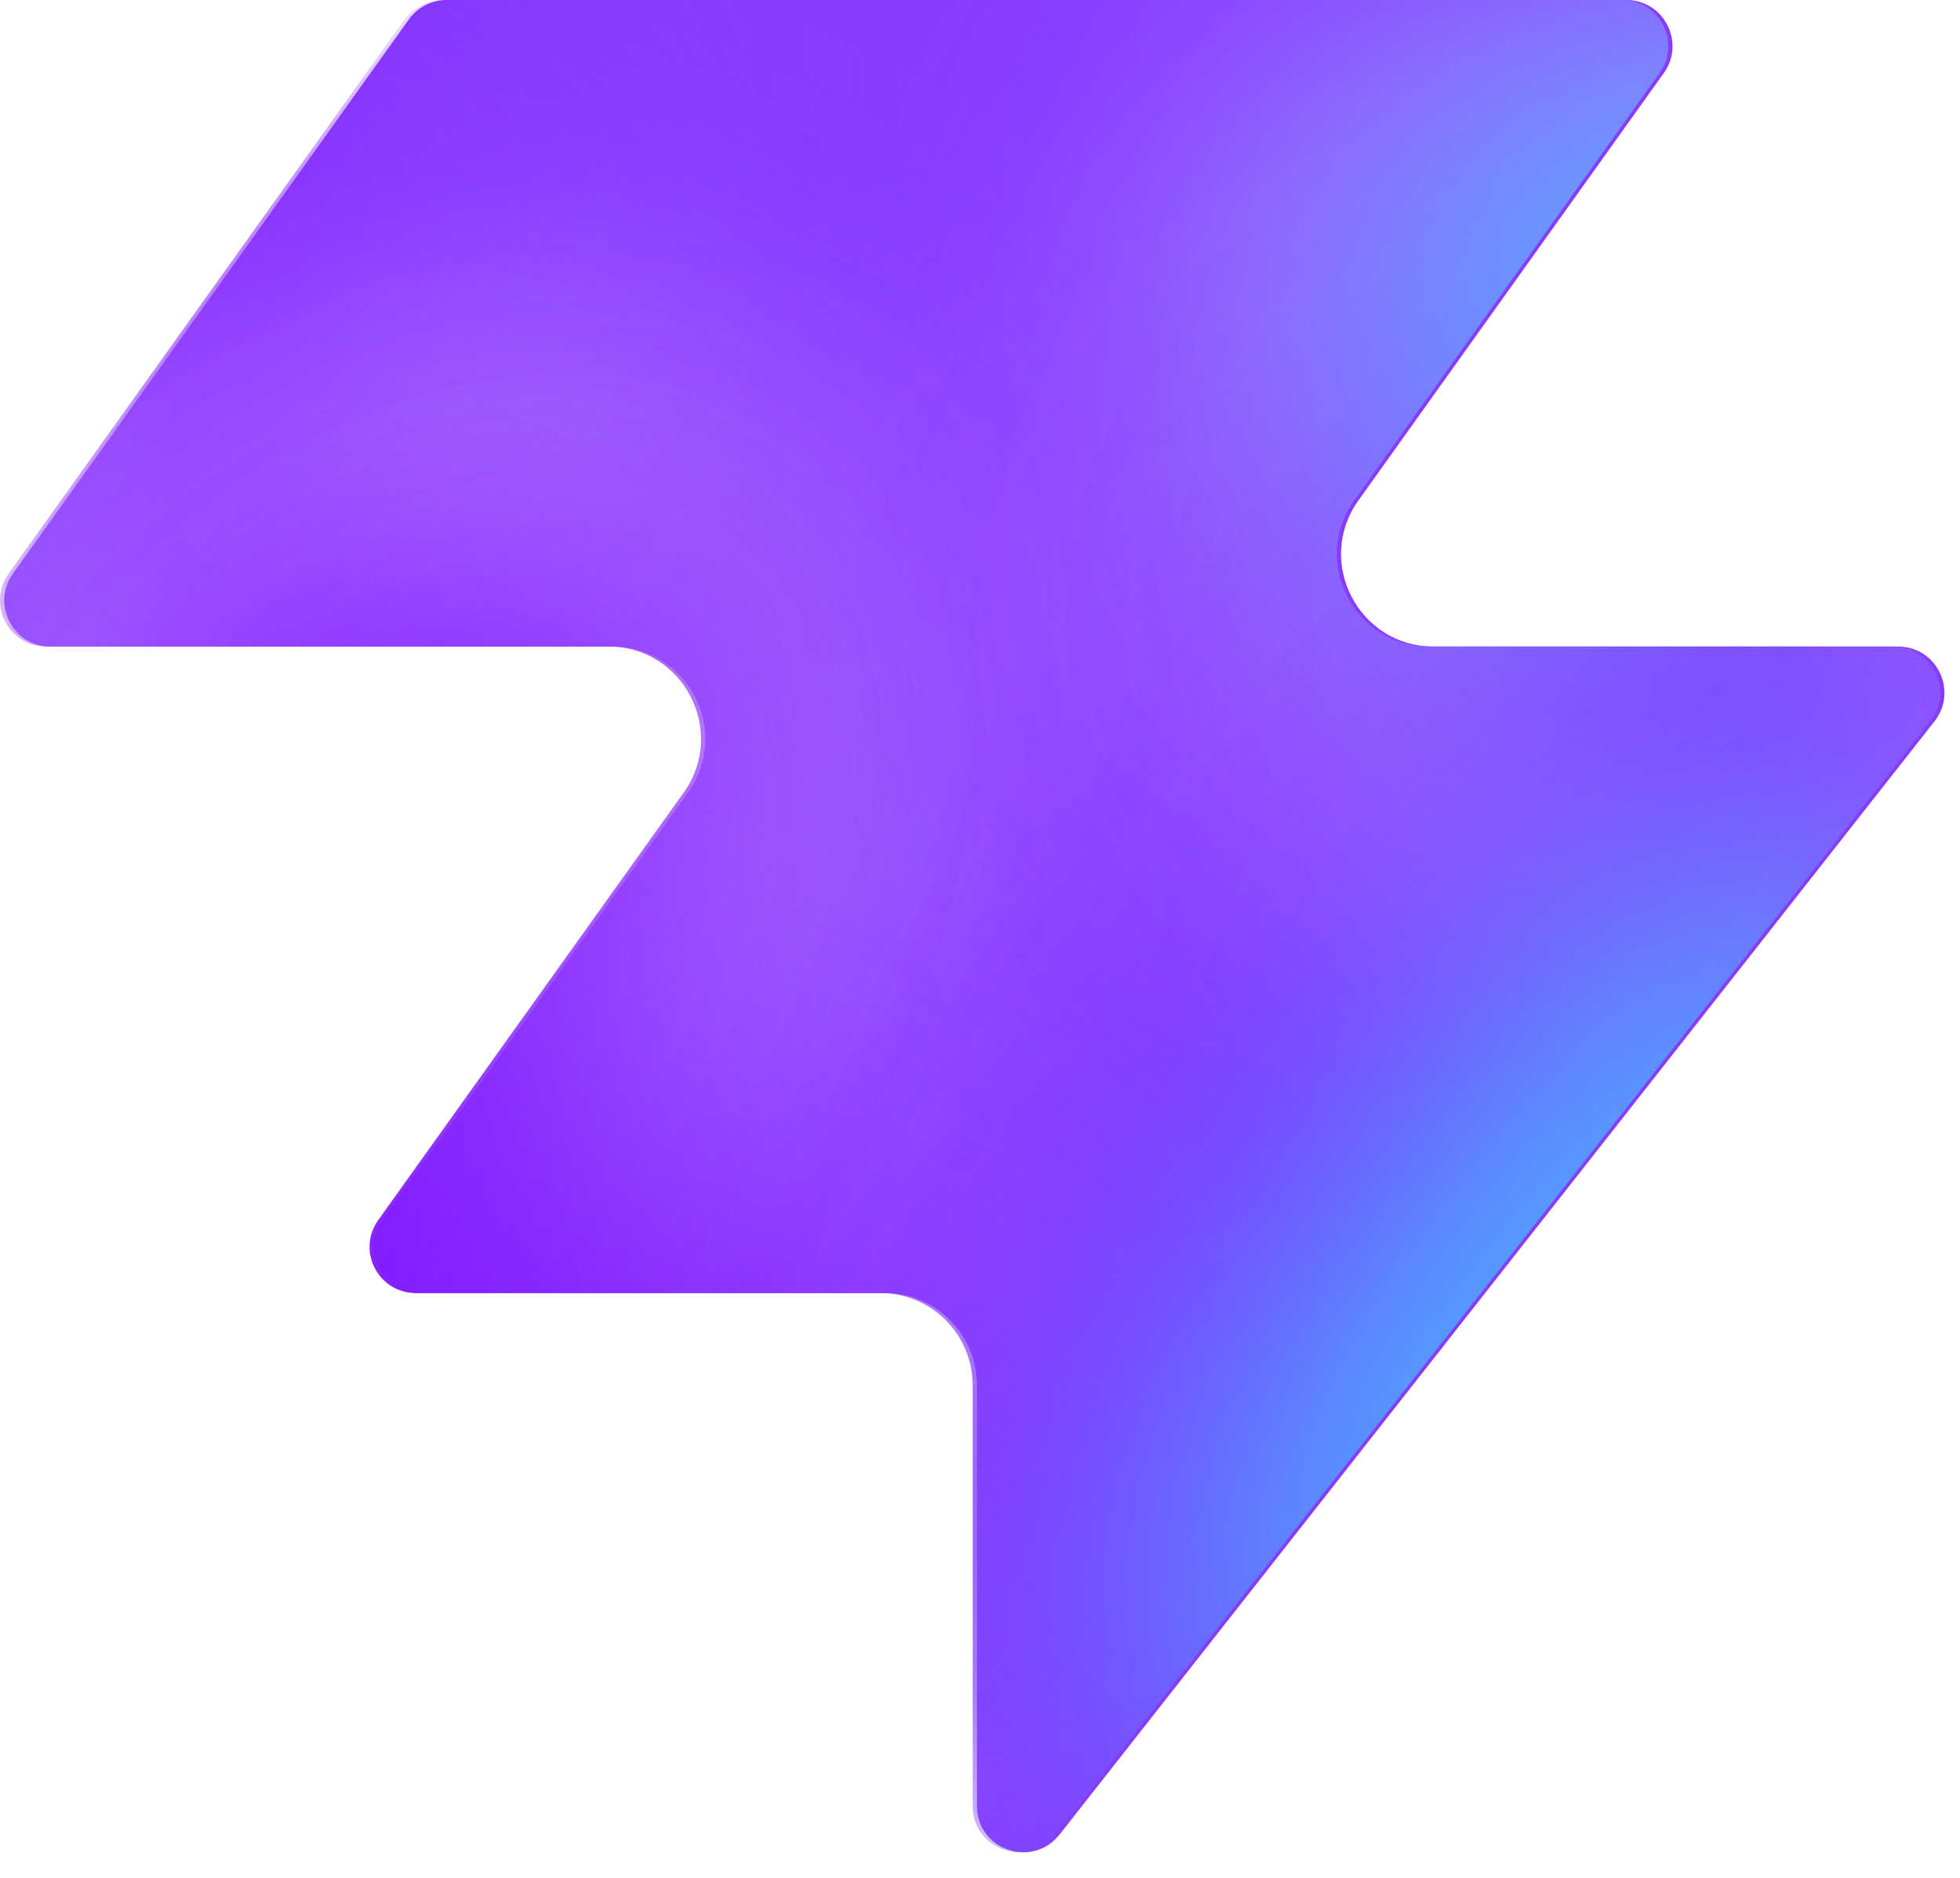
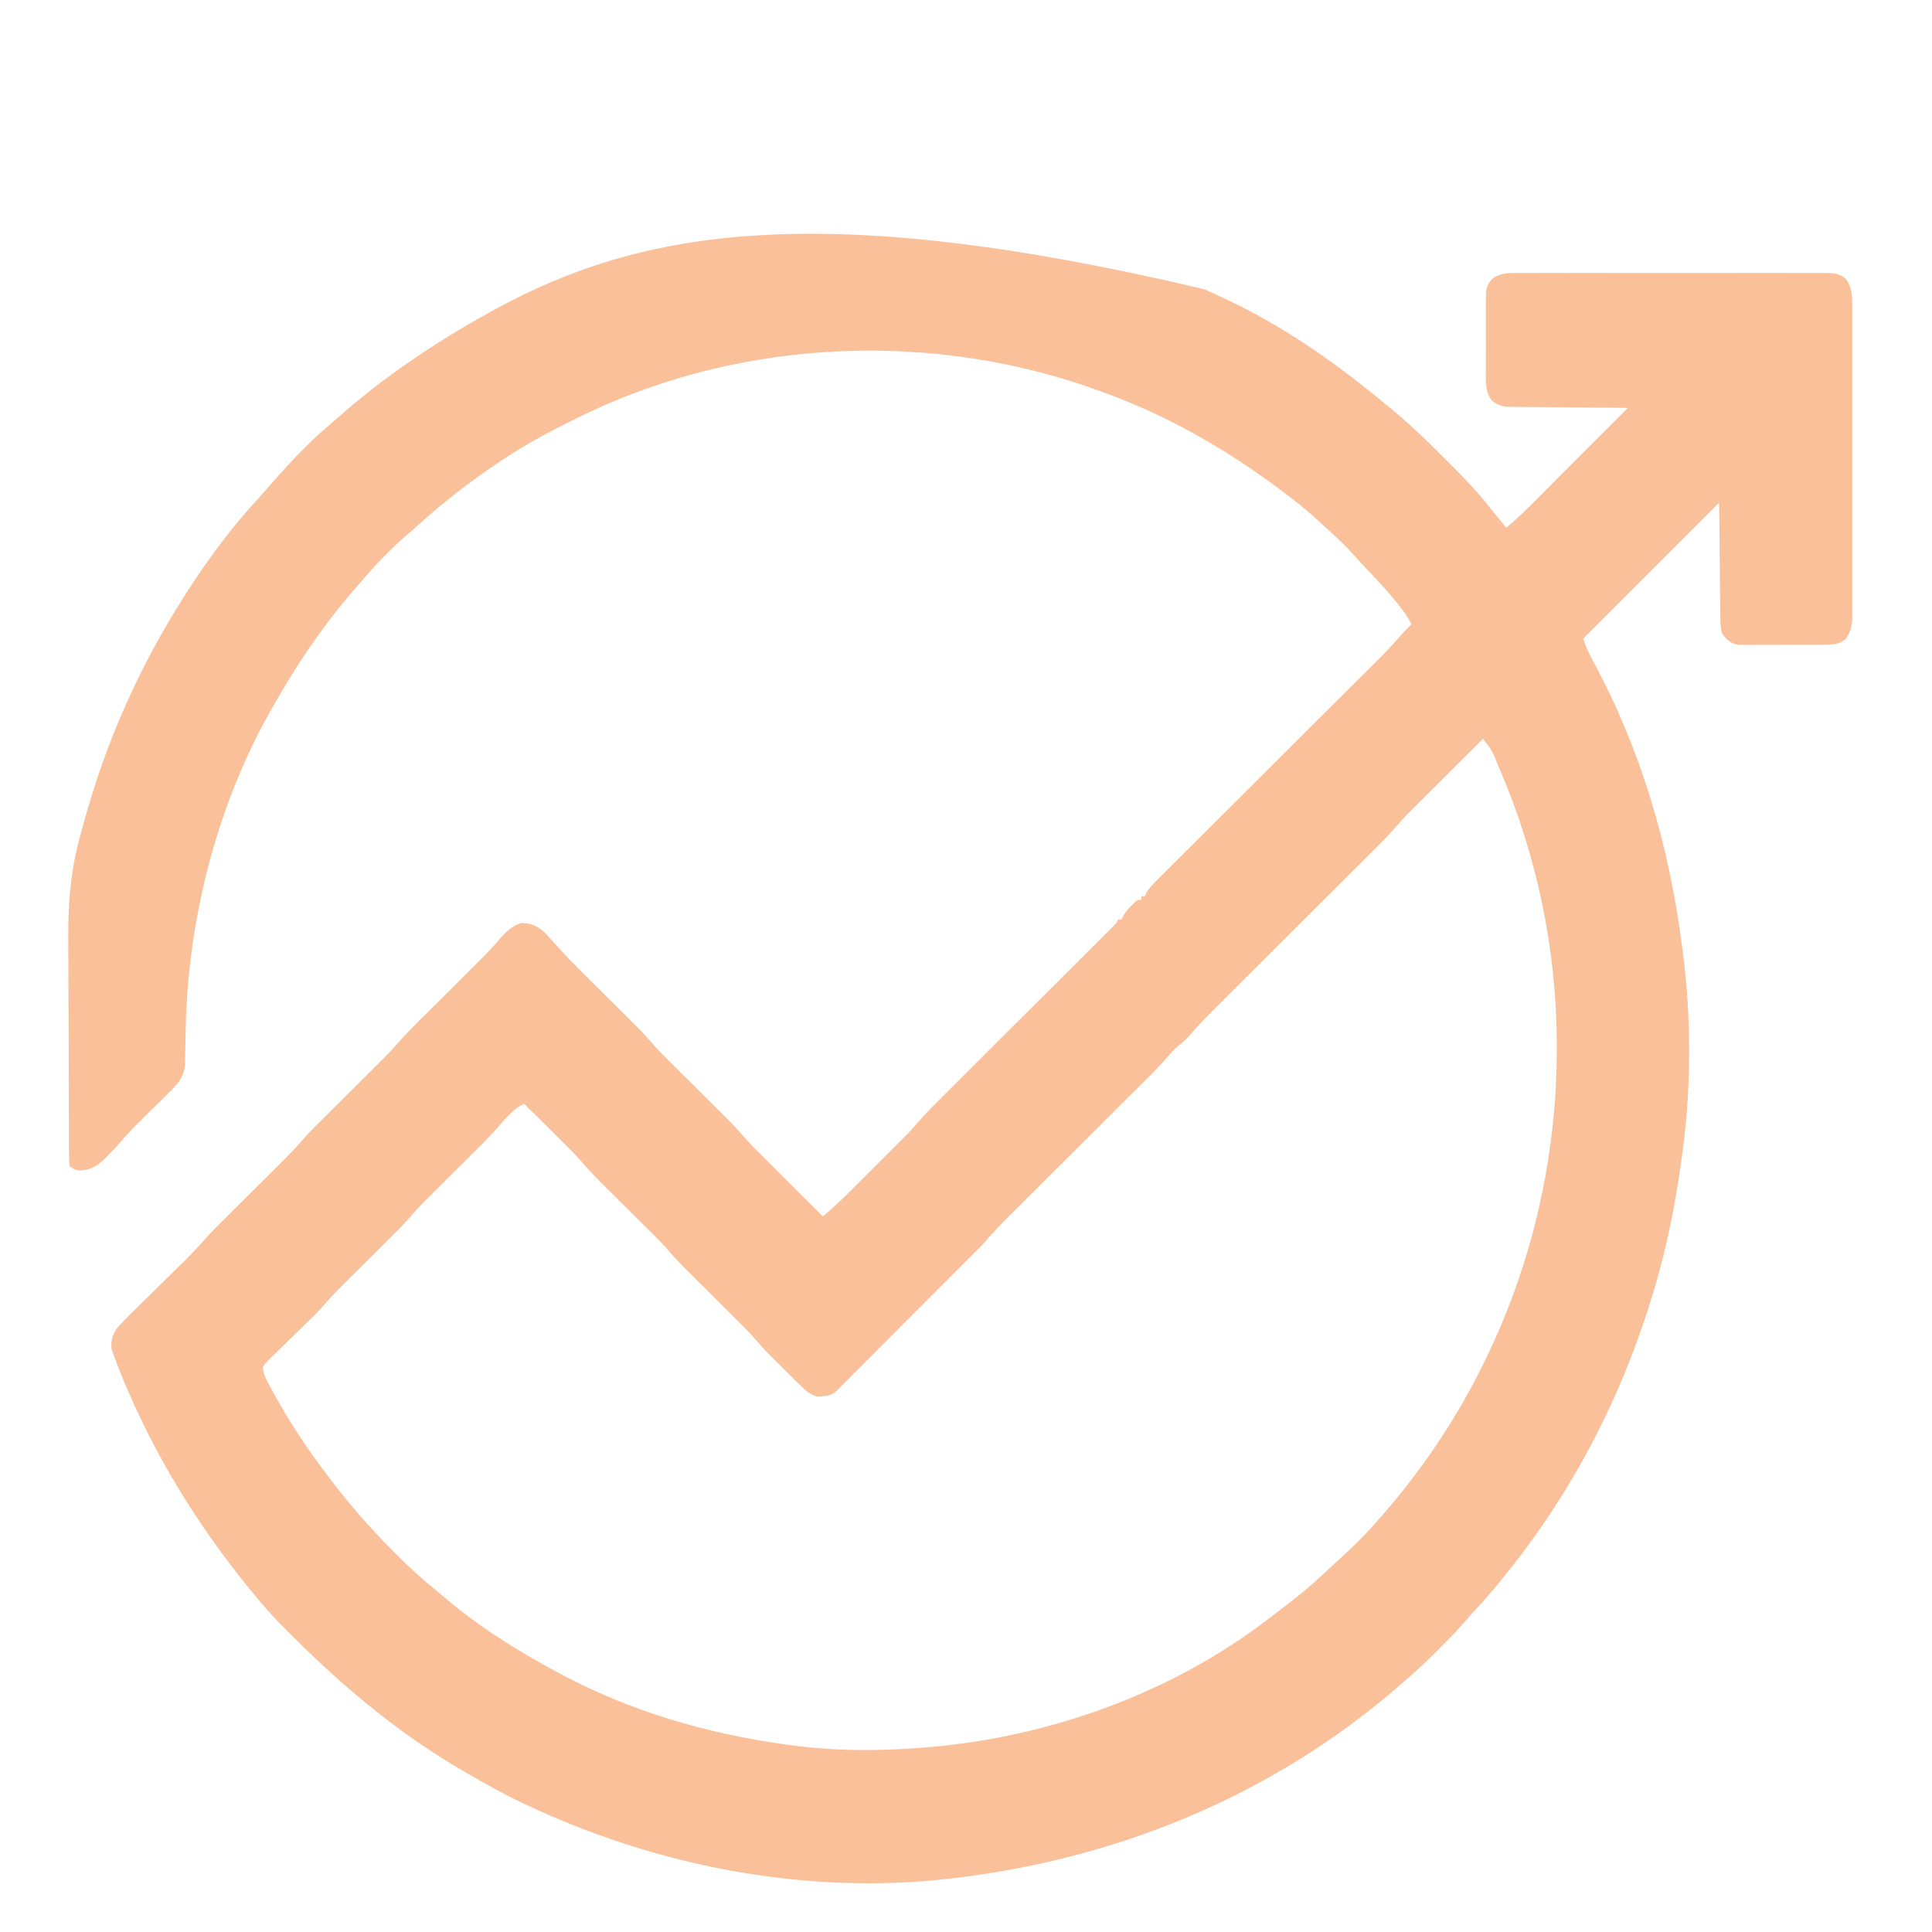
- <svg xmlns="http://www.w3.org/2000/svg" width="48" height="46" fill="none" viewBox="0 0 48 46">
-   <path fill="#863bff" d="M25.946 44.938c-.664.845-2.021.375-2.021-.698V33.937a2.26 2.26 0 0 0-2.262-2.262H10.287c-.92 0-1.456-1.04-.92-1.788l7.48-10.471c1.07-1.497 0-3.578-1.842-3.578H1.237c-.92 0-1.456-1.04-.92-1.788L10.013.474c.214-.297.556-.474.92-.474h28.894c.92 0 1.456 1.04.92 1.788l-7.48 10.471c-1.07 1.498 0 3.579 1.842 3.579h11.377c.943 0 1.473 1.088.89 1.83L25.947 44.94z" style="fill:#863bff;fill:color(display-p3 .525 .23 1);fill-opacity:1" />
-   <mask id="a" width="48" height="46" x="0" y="0" maskUnits="userSpaceOnUse" style="mask-type:alpha">
-     <path fill="#000" d="M25.842 44.938c-.664.844-2.021.375-2.021-.698V33.937a2.26 2.26 0 0 0-2.262-2.262H10.183c-.92 0-1.456-1.04-.92-1.788l7.48-10.471c1.07-1.498 0-3.579-1.842-3.579H1.133c-.92 0-1.456-1.04-.92-1.787L9.91.473c.214-.297.556-.474.92-.474h28.894c.92 0 1.456 1.04.92 1.788l-7.48 10.471c-1.07 1.498 0 3.578 1.842 3.578h11.377c.943 0 1.473 1.088.89 1.832L25.843 44.94z" style="fill:#000;fill-opacity:1" />
-   </mask>
-   <g mask="url(#a)">
-     <g filter="url(#b)">
-       <ellipse cx="5.508" cy="14.704" fill="#ede6ff" rx="5.508" ry="14.704" style="fill:#ede6ff;fill:color(display-p3 .927 .903 1);fill-opacity:1" transform="matrix(.00324 1 1 -.00324 -4.47 31.516)" />
-     </g>
-     <g filter="url(#c)">
-       <ellipse cx="10.399" cy="29.851" fill="#ede6ff" rx="10.399" ry="29.851" style="fill:#ede6ff;fill:color(display-p3 .927 .903 1);fill-opacity:1" transform="matrix(.00324 1 1 -.00324 -39.328 7.883)" />
-     </g>
-     <g filter="url(#d)">
-       <ellipse cx="5.508" cy="30.487" fill="#7e14ff" rx="5.508" ry="30.487" style="fill:#7e14ff;fill:color(display-p3 .492 .077 1);fill-opacity:1" transform="rotate(89.814 -25.913 -14.639)scale(1 -1)" />
-     </g>
-     <g filter="url(#e)">
-       <ellipse cx="5.508" cy="30.599" fill="#7e14ff" rx="5.508" ry="30.599" style="fill:#7e14ff;fill:color(display-p3 .492 .077 1);fill-opacity:1" transform="rotate(89.814 -32.644 -3.334)scale(1 -1)" />
-     </g>
-     <g filter="url(#f)">
-       <ellipse cx="5.508" cy="30.599" fill="#7e14ff" rx="5.508" ry="30.599" style="fill:#7e14ff;fill:color(display-p3 .492 .077 1);fill-opacity:1" transform="matrix(.00324 1 1 -.00324 -34.34 30.47)" />
-     </g>
-     <g filter="url(#g)">
-       <ellipse cx="14.072" cy="22.078" fill="#ede6ff" rx="14.072" ry="22.078" style="fill:#ede6ff;fill:color(display-p3 .927 .903 1);fill-opacity:1" transform="rotate(93.35 24.506 48.493)scale(-1 1)" />
-     </g>
-     <g filter="url(#h)">
-       <ellipse cx="3.47" cy="21.501" fill="#7e14ff" rx="3.47" ry="21.501" style="fill:#7e14ff;fill:color(display-p3 .492 .077 1);fill-opacity:1" transform="rotate(89.009 28.708 47.59)scale(-1 1)" />
-     </g>
-     <g filter="url(#i)">
-       <ellipse cx="3.47" cy="21.501" fill="#7e14ff" rx="3.47" ry="21.501" style="fill:#7e14ff;fill:color(display-p3 .492 .077 1);fill-opacity:1" transform="rotate(89.009 28.708 47.59)scale(-1 1)" />
-     </g>
-     <g filter="url(#j)">
-       <ellipse cx=".387" cy="8.972" fill="#7e14ff" rx="4.407" ry="29.108" style="fill:#7e14ff;fill:color(display-p3 .492 .077 1);fill-opacity:1" transform="rotate(39.51 .387 8.972)" />
-     </g>
-     <g filter="url(#k)">
-       <ellipse cx="47.523" cy="-6.092" fill="#7e14ff" rx="4.407" ry="29.108" style="fill:#7e14ff;fill:color(display-p3 .492 .077 1);fill-opacity:1" transform="rotate(37.892 47.523 -6.092)" />
-     </g>
-     <g filter="url(#l)">
-       <ellipse cx="41.412" cy="6.333" fill="#47bfff" rx="5.971" ry="9.665" style="fill:#47bfff;fill:color(display-p3 .28 .748 1);fill-opacity:1" transform="rotate(37.892 41.412 6.333)" />
-     </g>
-     <g filter="url(#m)">
-       <ellipse cx="-1.879" cy="38.332" fill="#7e14ff" rx="4.407" ry="29.108" style="fill:#7e14ff;fill:color(display-p3 .492 .077 1);fill-opacity:1" transform="rotate(37.892 -1.88 38.332)" />
-     </g>
-     <g filter="url(#n)">
-       <ellipse cx="-1.879" cy="38.332" fill="#7e14ff" rx="4.407" ry="29.108" style="fill:#7e14ff;fill:color(display-p3 .492 .077 1);fill-opacity:1" transform="rotate(37.892 -1.88 38.332)" />
-     </g>
-     <g filter="url(#o)">
-       <ellipse cx="35.651" cy="29.907" fill="#7e14ff" rx="4.407" ry="29.108" style="fill:#7e14ff;fill:color(display-p3 .492 .077 1);fill-opacity:1" transform="rotate(37.892 35.651 29.907)" />
-     </g>
-     <g filter="url(#p)">
-       <ellipse cx="38.418" cy="32.4" fill="#47bfff" rx="5.971" ry="15.297" style="fill:#47bfff;fill:color(display-p3 .28 .748 1);fill-opacity:1" transform="rotate(37.892 38.418 32.4)" />
-     </g>
-   </g>
-   <defs>
-     <filter id="b" width="60.045" height="41.654" x="-19.77" y="16.149" color-interpolation-filters="sRGB" filterUnits="userSpaceOnUse">
-       <feFlood flood-opacity="0" result="BackgroundImageFix" />
-       <feBlend in="SourceGraphic" in2="BackgroundImageFix" result="shape" />
-       <feGaussianBlur result="effect1_foregroundBlur_2002_17158" stdDeviation="7.659" />
-     </filter>
-     <filter id="c" width="90.34" height="51.437" x="-54.613" y="-7.533" color-interpolation-filters="sRGB" filterUnits="userSpaceOnUse">
-       <feFlood flood-opacity="0" result="BackgroundImageFix" />
-       <feBlend in="SourceGraphic" in2="BackgroundImageFix" result="shape" />
-       <feGaussianBlur result="effect1_foregroundBlur_2002_17158" stdDeviation="7.659" />
-     </filter>
-     <filter id="d" width="79.355" height="29.4" x="-49.64" y="2.03" color-interpolation-filters="sRGB" filterUnits="userSpaceOnUse">
-       <feFlood flood-opacity="0" result="BackgroundImageFix" />
-       <feBlend in="SourceGraphic" in2="BackgroundImageFix" result="shape" />
-       <feGaussianBlur result="effect1_foregroundBlur_2002_17158" stdDeviation="4.596" />
-     </filter>
-     <filter id="e" width="79.579" height="29.4" x="-45.045" y="20.029" color-interpolation-filters="sRGB" filterUnits="userSpaceOnUse">
-       <feFlood flood-opacity="0" result="BackgroundImageFix" />
-       <feBlend in="SourceGraphic" in2="BackgroundImageFix" result="shape" />
-       <feGaussianBlur result="effect1_foregroundBlur_2002_17158" stdDeviation="4.596" />
-     </filter>
-     <filter id="f" width="79.579" height="29.4" x="-43.513" y="21.178" color-interpolation-filters="sRGB" filterUnits="userSpaceOnUse">
-       <feFlood flood-opacity="0" result="BackgroundImageFix" />
-       <feBlend in="SourceGraphic" in2="BackgroundImageFix" result="shape" />
-       <feGaussianBlur result="effect1_foregroundBlur_2002_17158" stdDeviation="4.596" />
-     </filter>
-     <filter id="g" width="74.749" height="58.852" x="15.756" y="-17.901" color-interpolation-filters="sRGB" filterUnits="userSpaceOnUse">
-       <feFlood flood-opacity="0" result="BackgroundImageFix" />
-       <feBlend in="SourceGraphic" in2="BackgroundImageFix" result="shape" />
-       <feGaussianBlur result="effect1_foregroundBlur_2002_17158" stdDeviation="7.659" />
-     </filter>
-     <filter id="h" width="61.377" height="25.362" x="23.548" y="2.284" color-interpolation-filters="sRGB" filterUnits="userSpaceOnUse">
-       <feFlood flood-opacity="0" result="BackgroundImageFix" />
-       <feBlend in="SourceGraphic" in2="BackgroundImageFix" result="shape" />
-       <feGaussianBlur result="effect1_foregroundBlur_2002_17158" stdDeviation="4.596" />
-     </filter>
-     <filter id="i" width="61.377" height="25.362" x="23.548" y="2.284" color-interpolation-filters="sRGB" filterUnits="userSpaceOnUse">
-       <feFlood flood-opacity="0" result="BackgroundImageFix" />
-       <feBlend in="SourceGraphic" in2="BackgroundImageFix" result="shape" />
-       <feGaussianBlur result="effect1_foregroundBlur_2002_17158" stdDeviation="4.596" />
-     </filter>
-     <filter id="j" width="56.045" height="63.649" x="-27.636" y="-22.853" color-interpolation-filters="sRGB" filterUnits="userSpaceOnUse">
-       <feFlood flood-opacity="0" result="BackgroundImageFix" />
-       <feBlend in="SourceGraphic" in2="BackgroundImageFix" result="shape" />
-       <feGaussianBlur result="effect1_foregroundBlur_2002_17158" stdDeviation="4.596" />
-     </filter>
-     <filter id="k" width="54.814" height="64.646" x="20.116" y="-38.415" color-interpolation-filters="sRGB" filterUnits="userSpaceOnUse">
-       <feFlood flood-opacity="0" result="BackgroundImageFix" />
-       <feBlend in="SourceGraphic" in2="BackgroundImageFix" result="shape" />
-       <feGaussianBlur result="effect1_foregroundBlur_2002_17158" stdDeviation="4.596" />
-     </filter>
-     <filter id="l" width="33.541" height="35.313" x="24.641" y="-11.323" color-interpolation-filters="sRGB" filterUnits="userSpaceOnUse">
-       <feFlood flood-opacity="0" result="BackgroundImageFix" />
-       <feBlend in="SourceGraphic" in2="BackgroundImageFix" result="shape" />
-       <feGaussianBlur result="effect1_foregroundBlur_2002_17158" stdDeviation="4.596" />
-     </filter>
-     <filter id="m" width="54.814" height="64.646" x="-29.286" y="6.009" color-interpolation-filters="sRGB" filterUnits="userSpaceOnUse">
-       <feFlood flood-opacity="0" result="BackgroundImageFix" />
-       <feBlend in="SourceGraphic" in2="BackgroundImageFix" result="shape" />
-       <feGaussianBlur result="effect1_foregroundBlur_2002_17158" stdDeviation="4.596" />
-     </filter>
-     <filter id="n" width="54.814" height="64.646" x="-29.286" y="6.009" color-interpolation-filters="sRGB" filterUnits="userSpaceOnUse">
-       <feFlood flood-opacity="0" result="BackgroundImageFix" />
-       <feBlend in="SourceGraphic" in2="BackgroundImageFix" result="shape" />
-       <feGaussianBlur result="effect1_foregroundBlur_2002_17158" stdDeviation="4.596" />
-     </filter>
-     <filter id="o" width="54.814" height="64.646" x="8.244" y="-2.416" color-interpolation-filters="sRGB" filterUnits="userSpaceOnUse">
-       <feFlood flood-opacity="0" result="BackgroundImageFix" />
-       <feBlend in="SourceGraphic" in2="BackgroundImageFix" result="shape" />
-       <feGaussianBlur result="effect1_foregroundBlur_2002_17158" stdDeviation="4.596" />
-     </filter>
-     <filter id="p" width="39.409" height="43.623" x="18.713" y="10.588" color-interpolation-filters="sRGB" filterUnits="userSpaceOnUse">
-       <feFlood flood-opacity="0" result="BackgroundImageFix" />
-       <feBlend in="SourceGraphic" in2="BackgroundImageFix" result="shape" />
-       <feGaussianBlur result="effect1_foregroundBlur_2002_17158" stdDeviation="4.596" />
-     </filter>
-   </defs>
+ <svg xmlns="http://www.w3.org/2000/svg" version="1.1" width="1080" height="1080">
+   <path d="M0 0 C2.485 1.157 4.979 2.286 7.483 3.4 C38.136 17.175 66.748 36.247 92.838 57.322 C93.769 58.07 94.7 58.818 95.659 59.588 C98.403 61.812 101.122 64.064 103.838 66.322 C104.831 67.143 105.824 67.965 106.847 68.811 C115.848 76.341 124.228 84.402 132.499 92.722 C134.659 94.893 136.829 97.052 139 99.211 C146.405 106.608 153.418 114.044 159.838 122.322 C160.784 123.486 161.732 124.646 162.686 125.803 C164.737 128.309 166.788 130.816 168.838 133.322 C173.511 129.417 177.942 125.361 182.233 121.042 C182.829 120.446 183.425 119.85 184.039 119.236 C185.983 117.291 187.925 115.342 189.866 113.393 C191.223 112.033 192.581 110.674 193.939 109.315 C197.493 105.757 201.045 102.195 204.596 98.633 C208.228 94.991 211.862 91.352 215.497 87.713 C222.613 80.585 229.727 73.455 236.838 66.322 C235.96 66.316 235.082 66.311 234.177 66.304 C225.893 66.247 217.609 66.174 209.326 66.087 C205.067 66.042 200.809 66.003 196.55 65.976 C192.439 65.95 188.328 65.909 184.218 65.859 C182.65 65.842 181.083 65.831 179.516 65.825 C177.318 65.815 175.121 65.787 172.924 65.755 C171.048 65.738 171.048 65.738 169.135 65.721 C165.568 65.29 163.695 64.459 160.838 62.322 C156.7 56.77 157.406 50.318 157.44 43.697 C157.437 42.477 157.434 41.257 157.431 40 C157.429 37.424 157.435 34.849 157.447 32.273 C157.463 28.336 157.447 24.4 157.428 20.463 C157.43 17.958 157.434 15.452 157.44 12.947 C157.434 11.772 157.428 10.597 157.422 9.386 C157.513 -1.215 157.513 -1.215 160.838 -5.678 C164.948 -8.815 168.54 -9.106 173.543 -9.059 C174.312 -9.063 175.08 -9.068 175.872 -9.073 C178.443 -9.085 181.013 -9.075 183.584 -9.066 C185.429 -9.07 187.274 -9.075 189.119 -9.082 C194.127 -9.096 199.135 -9.09 204.143 -9.081 C209.383 -9.073 214.623 -9.08 219.864 -9.085 C228.663 -9.09 237.463 -9.083 246.263 -9.069 C256.439 -9.053 266.614 -9.058 276.789 -9.074 C285.524 -9.088 294.258 -9.09 302.993 -9.082 C308.211 -9.077 313.428 -9.077 318.646 -9.087 C323.551 -9.095 328.456 -9.089 333.361 -9.072 C335.162 -9.068 336.962 -9.069 338.763 -9.076 C341.22 -9.084 343.677 -9.074 346.134 -9.059 C347.204 -9.069 347.204 -9.069 348.296 -9.079 C352.651 -9.027 355.474 -8.501 358.838 -5.678 C361.84 -1.153 362.269 2.886 362.219 8.179 C362.226 9.338 362.226 9.338 362.234 10.52 C362.245 13.099 362.236 15.678 362.227 18.258 C362.231 20.111 362.236 21.964 362.242 23.817 C362.256 28.844 362.251 33.871 362.241 38.898 C362.234 44.16 362.241 49.422 362.246 54.684 C362.251 63.521 362.244 72.358 362.229 81.195 C362.213 91.409 362.218 101.624 362.235 111.838 C362.249 120.61 362.251 129.382 362.243 138.155 C362.238 143.393 362.237 148.631 362.247 153.869 C362.256 158.794 362.25 163.719 362.233 168.644 C362.229 170.45 362.23 172.257 362.236 174.064 C362.245 176.531 362.234 178.998 362.219 181.466 C362.226 182.18 362.233 182.894 362.24 183.629 C362.185 188.246 361.263 191.398 358.838 195.322 C355.262 198.169 352.538 198.702 348.026 198.726 C346.881 198.739 345.737 198.752 344.557 198.765 C343.33 198.762 342.103 198.759 340.838 198.756 C339.57 198.761 338.302 198.766 336.995 198.772 C334.315 198.778 331.635 198.778 328.956 198.768 C325.529 198.757 322.103 198.777 318.677 198.806 C315.397 198.829 312.118 198.822 308.838 198.818 C307.611 198.83 306.384 198.841 305.12 198.852 C303.975 198.843 302.83 198.834 301.651 198.824 C300.647 198.824 299.643 198.824 298.608 198.823 C294.416 198.065 291.989 195.937 289.546 192.508 C288.545 189.416 288.554 186.599 288.52 183.351 C288.509 182.646 288.499 181.942 288.489 181.217 C288.458 178.944 288.441 176.673 288.424 174.4 C288.407 172.995 288.39 171.589 288.371 170.183 C288.308 164.98 288.262 159.776 288.213 154.572 C288.028 137.124 288.028 137.124 287.838 119.322 C262.758 144.402 237.678 169.482 211.838 195.322 C213.446 200.144 215.274 204.135 217.713 208.51 C243.947 256.984 259.722 310.841 266.838 365.322 C267.084 367.099 267.084 367.099 267.334 368.911 C272.465 407.173 272.366 448.112 266.838 486.322 C266.686 487.385 266.686 487.385 266.53 488.468 C263.656 508.314 260.089 527.953 254.838 547.322 C254.569 548.316 254.3 549.309 254.022 550.333 C237.288 611.232 208.784 668.531 169.103 717.754 C167.908 719.235 166.723 720.724 165.538 722.213 C160.781 728.128 155.782 733.752 150.612 739.303 C148.561 741.51 146.587 743.771 144.624 746.057 C140.27 751.052 135.595 755.711 130.901 760.385 C130.046 761.244 129.19 762.103 128.309 762.988 C123.314 767.976 118.207 772.741 112.838 777.322 C111.755 778.272 110.673 779.222 109.592 780.174 C37.59 842.981 -52.721 879.758 -150.162 889.322 C-151.293 889.43 -151.293 889.43 -152.448 889.541 C-227.108 896.195 -304.17 881.127 -372.162 850.322 C-373.333 849.799 -373.333 849.799 -374.527 849.266 C-388.218 843.13 -401.222 835.9 -414.162 828.322 C-414.97 827.85 -415.779 827.378 -416.612 826.892 C-451.114 806.633 -481.415 781.103 -509.662 752.947 C-510.594 752.02 -511.525 751.093 -512.486 750.137 C-517.584 745.027 -522.508 739.842 -527.162 734.322 C-527.708 733.677 -528.254 733.032 -528.817 732.368 C-558.46 697.138 -583.403 658.02 -601.662 615.697 C-602.154 614.56 -602.647 613.423 -603.154 612.251 C-604.546 608.96 -605.874 605.655 -607.162 602.322 C-607.602 601.186 -608.043 600.049 -608.498 598.878 C-608.892 597.759 -609.286 596.639 -609.693 595.486 C-610.228 593.997 -610.228 593.997 -610.773 592.477 C-611.316 588.073 -610.406 585.047 -608.162 581.322 C-605.102 577.626 -601.714 574.316 -598.271 570.979 C-597.282 570.001 -596.294 569.023 -595.307 568.044 C-592.717 565.478 -590.112 562.927 -587.503 560.379 C-583.843 556.799 -580.202 553.199 -576.559 549.601 C-574.624 547.69 -572.683 545.786 -570.739 543.884 C-566.308 539.534 -562.067 535.134 -558.029 530.42 C-554.442 526.391 -550.575 522.628 -546.746 518.832 C-545.187 517.285 -543.631 515.736 -542.076 514.186 C-538.216 510.339 -534.351 506.498 -530.485 502.656 C-527.207 499.398 -523.931 496.138 -520.658 492.875 C-519.139 491.362 -517.616 489.852 -516.094 488.342 C-511.552 483.824 -507.166 479.247 -502.998 474.383 C-499.478 470.432 -495.688 466.741 -491.931 463.017 C-490.406 461.504 -488.883 459.988 -487.362 458.472 C-483.585 454.708 -479.803 450.951 -476.022 447.193 C-472.814 444.005 -469.609 440.815 -466.406 437.622 C-464.92 436.143 -463.43 434.666 -461.941 433.189 C-458.068 429.331 -454.234 425.488 -450.675 421.336 C-446.61 416.595 -442.178 412.226 -437.746 407.832 C-436.187 406.285 -434.631 404.736 -433.076 403.186 C-429.216 399.339 -425.351 395.498 -421.485 391.656 C-418.207 388.398 -414.931 385.138 -411.658 381.875 C-410.139 380.362 -408.616 378.852 -407.094 377.342 C-402.438 372.71 -397.894 368.038 -393.65 363.021 C-390.071 358.937 -386.916 355.855 -381.662 354.26 C-375.719 354.366 -371.795 356.396 -367.736 360.576 C-366.505 361.929 -365.284 363.292 -364.072 364.662 C-362.661 366.208 -361.247 367.751 -359.83 369.291 C-358.702 370.518 -358.702 370.518 -357.551 371.771 C-353.358 376.248 -349.008 380.565 -344.658 384.889 C-343.756 385.787 -342.853 386.686 -341.924 387.612 C-339.151 390.372 -336.376 393.129 -333.599 395.885 C-329.886 399.57 -326.177 403.26 -322.47 406.951 C-321.222 408.187 -321.222 408.187 -319.948 409.448 C-316.42 412.961 -312.966 416.483 -309.722 420.261 C-305.369 425.321 -300.619 429.97 -295.88 434.666 C-294.898 435.644 -293.916 436.622 -292.934 437.601 C-289.846 440.678 -286.754 443.75 -283.662 446.822 C-280.072 450.388 -276.485 453.955 -272.901 457.527 C-271.482 458.94 -270.059 460.35 -268.636 461.76 C-264.234 466.146 -260.002 470.587 -255.956 475.301 C-252.32 479.397 -248.392 483.213 -244.509 487.072 C-243.159 488.42 -243.159 488.42 -241.782 489.796 C-239.415 492.158 -237.045 494.518 -234.675 496.878 C-232.246 499.296 -229.82 501.718 -227.394 504.139 C-222.653 508.869 -217.908 513.597 -213.162 518.322 C-207.221 513.394 -201.768 508.074 -196.318 502.611 C-195.39 501.684 -194.462 500.757 -193.506 499.802 C-191.551 497.849 -189.598 495.894 -187.646 493.938 C-185.166 491.451 -182.68 488.969 -180.193 486.488 C-177.795 484.094 -175.4 481.696 -173.005 479.299 C-171.682 477.978 -171.682 477.978 -170.331 476.631 C-169.493 475.79 -168.656 474.949 -167.792 474.083 C-167.065 473.354 -166.338 472.626 -165.589 471.876 C-163.668 469.855 -161.849 467.808 -160.035 465.693 C-155.455 460.428 -150.506 455.542 -145.561 450.624 C-144.507 449.572 -143.453 448.52 -142.4 447.467 C-140.147 445.217 -137.892 442.969 -135.636 440.722 C-132.07 437.169 -128.509 433.613 -124.947 430.057 C-117.397 422.517 -109.842 414.982 -102.287 407.447 C-94.108 399.291 -85.93 391.134 -77.758 382.972 C-74.215 379.434 -70.67 375.899 -67.123 372.366 C-64.925 370.174 -62.728 367.981 -60.532 365.787 C-59.511 364.768 -58.489 363.75 -57.466 362.732 C-56.074 361.347 -54.685 359.959 -53.297 358.571 C-52.128 357.406 -52.128 357.406 -50.936 356.217 C-49.1 354.437 -49.1 354.437 -48.162 352.322 C-47.502 352.322 -46.842 352.322 -46.162 352.322 C-45.904 351.74 -45.646 351.157 -45.38 350.557 C-44.063 348.142 -42.611 346.505 -40.662 344.572 C-40.053 343.959 -39.445 343.345 -38.818 342.713 C-37.162 341.322 -37.162 341.322 -35.162 341.322 C-35.162 340.662 -35.162 340.002 -35.162 339.322 C-34.502 339.322 -33.842 339.322 -33.162 339.322 C-32.942 338.778 -32.723 338.233 -32.496 337.672 C-30.725 334.554 -28.335 332.23 -25.805 329.732 C-24.977 328.902 -24.977 328.902 -24.132 328.056 C-22.28 326.203 -20.421 324.357 -18.561 322.511 C-17.232 321.184 -15.903 319.856 -14.575 318.528 C-11.712 315.668 -8.846 312.812 -5.977 309.957 C-1.438 305.44 3.095 300.915 7.626 296.39 C14.8 289.228 21.978 282.07 29.159 274.914 C42.002 262.115 54.84 249.311 67.673 236.501 C72.174 232.008 76.678 227.518 81.185 223.03 C83.995 220.23 86.804 217.427 89.613 214.625 C90.91 213.331 92.208 212.037 93.508 210.745 C102.279 202.039 102.279 202.039 110.535 192.848 C112.2 190.899 113.99 189.097 115.838 187.322 C114.152 183.471 111.672 180.29 109.088 177.01 C108.609 176.4 108.129 175.791 107.635 175.163 C102.282 168.469 96.413 162.289 90.503 156.089 C88.483 153.946 86.517 151.758 84.553 149.564 C78.683 143.026 72.384 137.162 65.838 131.322 C64.589 130.166 64.589 130.166 63.315 128.986 C56.816 122.993 49.928 117.589 42.838 112.322 C41.832 111.572 41.832 111.572 40.806 110.806 C10.787 88.487 -21.916 70 -57.162 57.322 C-58.201 56.945 -59.241 56.567 -60.312 56.178 C-151.635 23.357 -255.924 27.459 -343.927 68.779 C-360.49 76.747 -376.887 85.065 -392.162 95.322 C-392.822 95.761 -393.482 96.2 -394.162 96.653 C-410.252 107.391 -425.548 119.181 -439.845 132.225 C-441.837 134.028 -443.862 135.773 -445.912 137.51 C-454.964 145.401 -463.429 154.143 -471.162 163.322 C-472.047 164.334 -472.934 165.344 -473.822 166.354 C-492.044 187.155 -507.652 210.212 -521.162 234.322 C-521.809 235.453 -522.456 236.583 -523.123 237.748 C-552.454 290.605 -568.167 353.26 -569.373 413.576 C-569.387 414.26 -569.401 414.944 -569.416 415.649 C-569.473 418.44 -569.529 421.231 -569.563 424.022 C-569.591 426.103 -569.636 428.183 -569.685 430.264 C-569.705 431.477 -569.725 432.691 -569.745 433.942 C-570.603 440.901 -574.29 444.871 -579.115 449.533 C-579.693 450.105 -580.272 450.677 -580.868 451.266 C-582.709 453.084 -584.559 454.891 -586.412 456.697 C-588.837 459.076 -591.259 461.46 -593.677 463.846 C-594.257 464.417 -594.837 464.988 -595.434 465.577 C-599.031 469.141 -602.46 472.792 -605.738 476.654 C-607.961 479.259 -610.323 481.692 -612.724 484.135 C-613.612 485.049 -614.5 485.963 -615.416 486.904 C-619.36 490.377 -622.596 492.19 -627.849 492.635 C-631.162 492.322 -631.162 492.322 -634.162 490.322 C-634.55 487.658 -634.55 487.658 -634.569 484.203 C-634.584 482.896 -634.598 481.588 -634.613 480.242 C-634.613 478.784 -634.613 477.326 -634.613 475.868 C-634.624 474.338 -634.636 472.809 -634.649 471.279 C-634.68 467.108 -634.691 462.937 -634.696 458.766 C-634.701 456.148 -634.709 453.53 -634.719 450.913 C-634.753 441.743 -634.77 432.574 -634.772 423.405 C-634.775 414.926 -634.816 406.447 -634.874 397.968 C-634.922 390.65 -634.942 383.333 -634.942 376.015 C-634.943 371.662 -634.954 367.311 -634.993 362.959 C-635.179 341.245 -633.373 322.236 -627.162 301.322 C-626.714 299.706 -626.27 298.089 -625.833 296.47 C-624.877 292.962 -623.853 289.486 -622.787 286.01 C-622.411 284.775 -622.035 283.541 -621.647 282.269 C-610.718 246.963 -595.323 212.92 -576.162 181.322 C-575.686 180.538 -575.211 179.753 -574.721 178.944 C-561.21 156.798 -545.852 135.335 -528.162 116.322 C-527.031 115.035 -525.906 113.744 -524.787 112.447 C-513.716 99.784 -502.228 87.026 -489.345 76.166 C-487.522 74.627 -485.731 73.062 -483.947 71.479 C-458.358 48.858 -429.999 29.849 -400.162 13.322 C-399.414 12.907 -398.666 12.492 -397.896 12.064 C-314.073 -34.19 -213.354 -50.46 0 0 Z M155.838 251.322 C150.089 257.048 144.342 262.777 138.599 268.51 C135.932 271.172 133.263 273.833 130.593 276.493 C128.01 279.065 125.429 281.639 122.851 284.215 C121.872 285.192 120.893 286.168 119.912 287.143 C118.527 288.52 117.145 289.902 115.764 291.283 C114.98 292.065 114.196 292.847 113.389 293.652 C111.414 295.719 109.547 297.807 107.687 299.974 C103.146 305.199 98.238 310.047 93.333 314.926 C92.288 315.968 91.245 317.01 90.201 318.053 C87.968 320.283 85.732 322.512 83.496 324.74 C79.954 328.268 76.416 331.801 72.878 335.334 C64.73 343.469 56.577 351.6 48.425 359.731 C40.947 367.188 33.471 374.646 25.999 382.108 C22.488 385.614 18.975 389.117 15.46 392.619 C13.267 394.804 11.077 396.991 8.887 399.179 C7.878 400.186 6.868 401.192 5.858 402.197 C0.829 407.2 -4.093 412.219 -8.658 417.652 C-10.723 419.946 -13.058 421.824 -15.434 423.784 C-17.238 425.39 -18.748 427.082 -20.304 428.927 C-24.448 433.721 -28.89 438.176 -33.382 442.641 C-34.759 444.015 -36.136 445.389 -37.512 446.764 C-38.978 448.226 -40.444 449.687 -41.911 451.147 C-44.983 454.205 -48.051 457.267 -51.118 460.329 C-58.182 467.382 -65.251 474.429 -72.32 481.476 C-78.805 487.94 -85.288 494.405 -91.768 500.875 C-94.81 503.912 -97.855 506.947 -100.902 509.98 C-102.343 511.416 -103.783 512.853 -105.223 514.291 C-106.969 516.034 -108.717 517.775 -110.467 519.514 C-114.689 523.736 -118.73 528.042 -122.625 532.567 C-124.697 534.934 -126.911 537.126 -129.162 539.322 C-130.346 540.506 -131.529 541.691 -132.711 542.878 C-133.371 543.54 -134.031 544.201 -134.711 544.883 C-135.42 545.593 -136.128 546.303 -136.858 547.034 C-144.562 554.755 -152.27 562.474 -159.978 570.191 C-164.64 574.858 -169.301 579.526 -173.96 584.196 C-178.47 588.717 -182.982 593.235 -187.496 597.752 C-189.218 599.475 -190.938 601.199 -192.658 602.924 C-195.054 605.328 -197.454 607.728 -199.854 610.128 C-200.568 610.846 -201.282 611.564 -202.018 612.303 C-202.67 612.954 -203.322 613.604 -203.994 614.274 C-204.844 615.126 -204.844 615.126 -205.711 615.995 C-208.266 618.333 -210.407 618.613 -213.787 618.822 C-214.604 618.894 -215.421 618.967 -216.263 619.041 C-220.96 617.876 -223.753 614.639 -227.162 611.322 C-227.954 610.556 -228.747 609.79 -229.563 609 C-232.137 606.481 -234.683 603.937 -237.224 601.385 C-238.083 600.529 -238.942 599.674 -239.828 598.793 C-241.093 597.525 -241.093 597.525 -242.384 596.232 C-243.135 595.481 -243.885 594.73 -244.658 593.955 C-246.632 591.879 -248.506 589.778 -250.372 587.607 C-254.552 582.799 -259.043 578.334 -263.568 573.854 C-264.451 572.974 -265.335 572.094 -266.245 571.188 C-269.048 568.397 -271.854 565.609 -274.662 562.822 C-278.363 559.148 -282.06 555.471 -285.755 551.791 C-286.594 550.961 -287.433 550.13 -288.297 549.275 C-292.492 545.097 -296.493 540.843 -300.352 536.356 C-303.914 532.352 -307.761 528.623 -311.568 524.854 C-312.451 523.974 -313.335 523.094 -314.245 522.188 C-317.048 519.397 -319.854 516.609 -322.662 513.822 C-326.363 510.148 -330.06 506.471 -333.755 502.791 C-334.594 501.961 -335.433 501.13 -336.297 500.275 C-340.534 496.055 -344.587 491.76 -348.485 487.226 C-351.321 484.006 -354.362 480.999 -357.408 477.979 C-358.064 477.324 -358.72 476.669 -359.396 475.995 C-361.461 473.935 -363.53 471.879 -365.599 469.822 C-367.013 468.414 -368.426 467.005 -369.839 465.596 C-373.277 462.169 -376.719 458.745 -380.162 455.322 C-383.351 456.841 -385.494 458.412 -387.974 460.947 C-388.599 461.579 -389.225 462.211 -389.869 462.861 C-391.707 464.834 -393.464 466.837 -395.217 468.884 C-399.456 473.736 -403.991 478.26 -408.568 482.791 C-409.451 483.671 -410.335 484.551 -411.245 485.457 C-414.521 488.719 -417.802 491.976 -421.083 495.233 C-424.31 498.437 -427.533 501.645 -430.755 504.854 C-431.594 505.684 -432.433 506.514 -433.297 507.37 C-436.871 510.929 -440.372 514.497 -443.662 518.322 C-447.728 523.05 -452.139 527.406 -456.568 531.791 C-457.451 532.671 -458.335 533.551 -459.245 534.457 C-462.521 537.719 -465.802 540.976 -469.083 544.233 C-472.31 547.437 -475.533 550.645 -478.755 553.854 C-479.594 554.684 -480.433 555.514 -481.297 556.37 C-485.532 560.588 -489.573 564.885 -493.469 569.416 C-496.368 572.681 -499.517 575.682 -502.662 578.709 C-504.057 580.072 -505.451 581.436 -506.845 582.801 C-509.015 584.921 -511.19 587.037 -513.377 589.14 C-515.506 591.191 -517.617 593.26 -519.724 595.334 C-520.385 595.961 -521.047 596.588 -521.728 597.235 C-523.373 598.87 -524.86 600.402 -526.162 602.322 C-526.167 606.922 -523.564 610.831 -521.412 614.822 C-521.017 615.558 -520.622 616.293 -520.215 617.051 C-511.134 633.712 -500.704 649.279 -489.162 664.322 C-488.423 665.291 -488.423 665.291 -487.669 666.278 C-477.364 679.751 -466.365 692.468 -454.325 704.42 C-452.589 706.145 -450.864 707.88 -449.14 709.617 C-442.454 716.311 -435.588 722.45 -428.162 728.322 C-427.134 729.185 -426.11 730.054 -425.095 730.932 C-405.651 747.607 -383.731 761.292 -361.162 773.322 C-360.378 773.742 -359.595 774.161 -358.788 774.594 C-320.293 795.023 -278.217 807.332 -235.162 813.322 C-234.378 813.436 -233.595 813.549 -232.788 813.666 C-207.689 817.229 -181.582 817.306 -156.349 815.197 C-155.58 815.134 -154.812 815.07 -154.02 815.004 C-86.369 809.25 -18.213 784.874 35.838 743.322 C36.901 742.515 37.963 741.707 39.026 740.9 C42.313 738.395 45.577 735.861 48.838 733.322 C49.693 732.665 50.548 732.007 51.428 731.33 C58.013 726.186 64.093 720.567 70.186 714.861 C72.332 712.863 74.499 710.889 76.668 708.917 C84.189 702.07 91.217 695.043 97.838 687.322 C98.757 686.267 99.677 685.213 100.596 684.158 C162.878 612.507 197.025 520.185 197.088 425.385 C197.089 424.47 197.09 423.555 197.09 422.612 C197.028 369.178 186.081 316.703 164.901 267.635 C164.62 266.981 164.339 266.327 164.049 265.653 C160.913 257.847 160.913 257.847 155.838 251.322 Z " fill="#F9C09A" transform="translate(673.1616,161.6777)" />
</svg>
